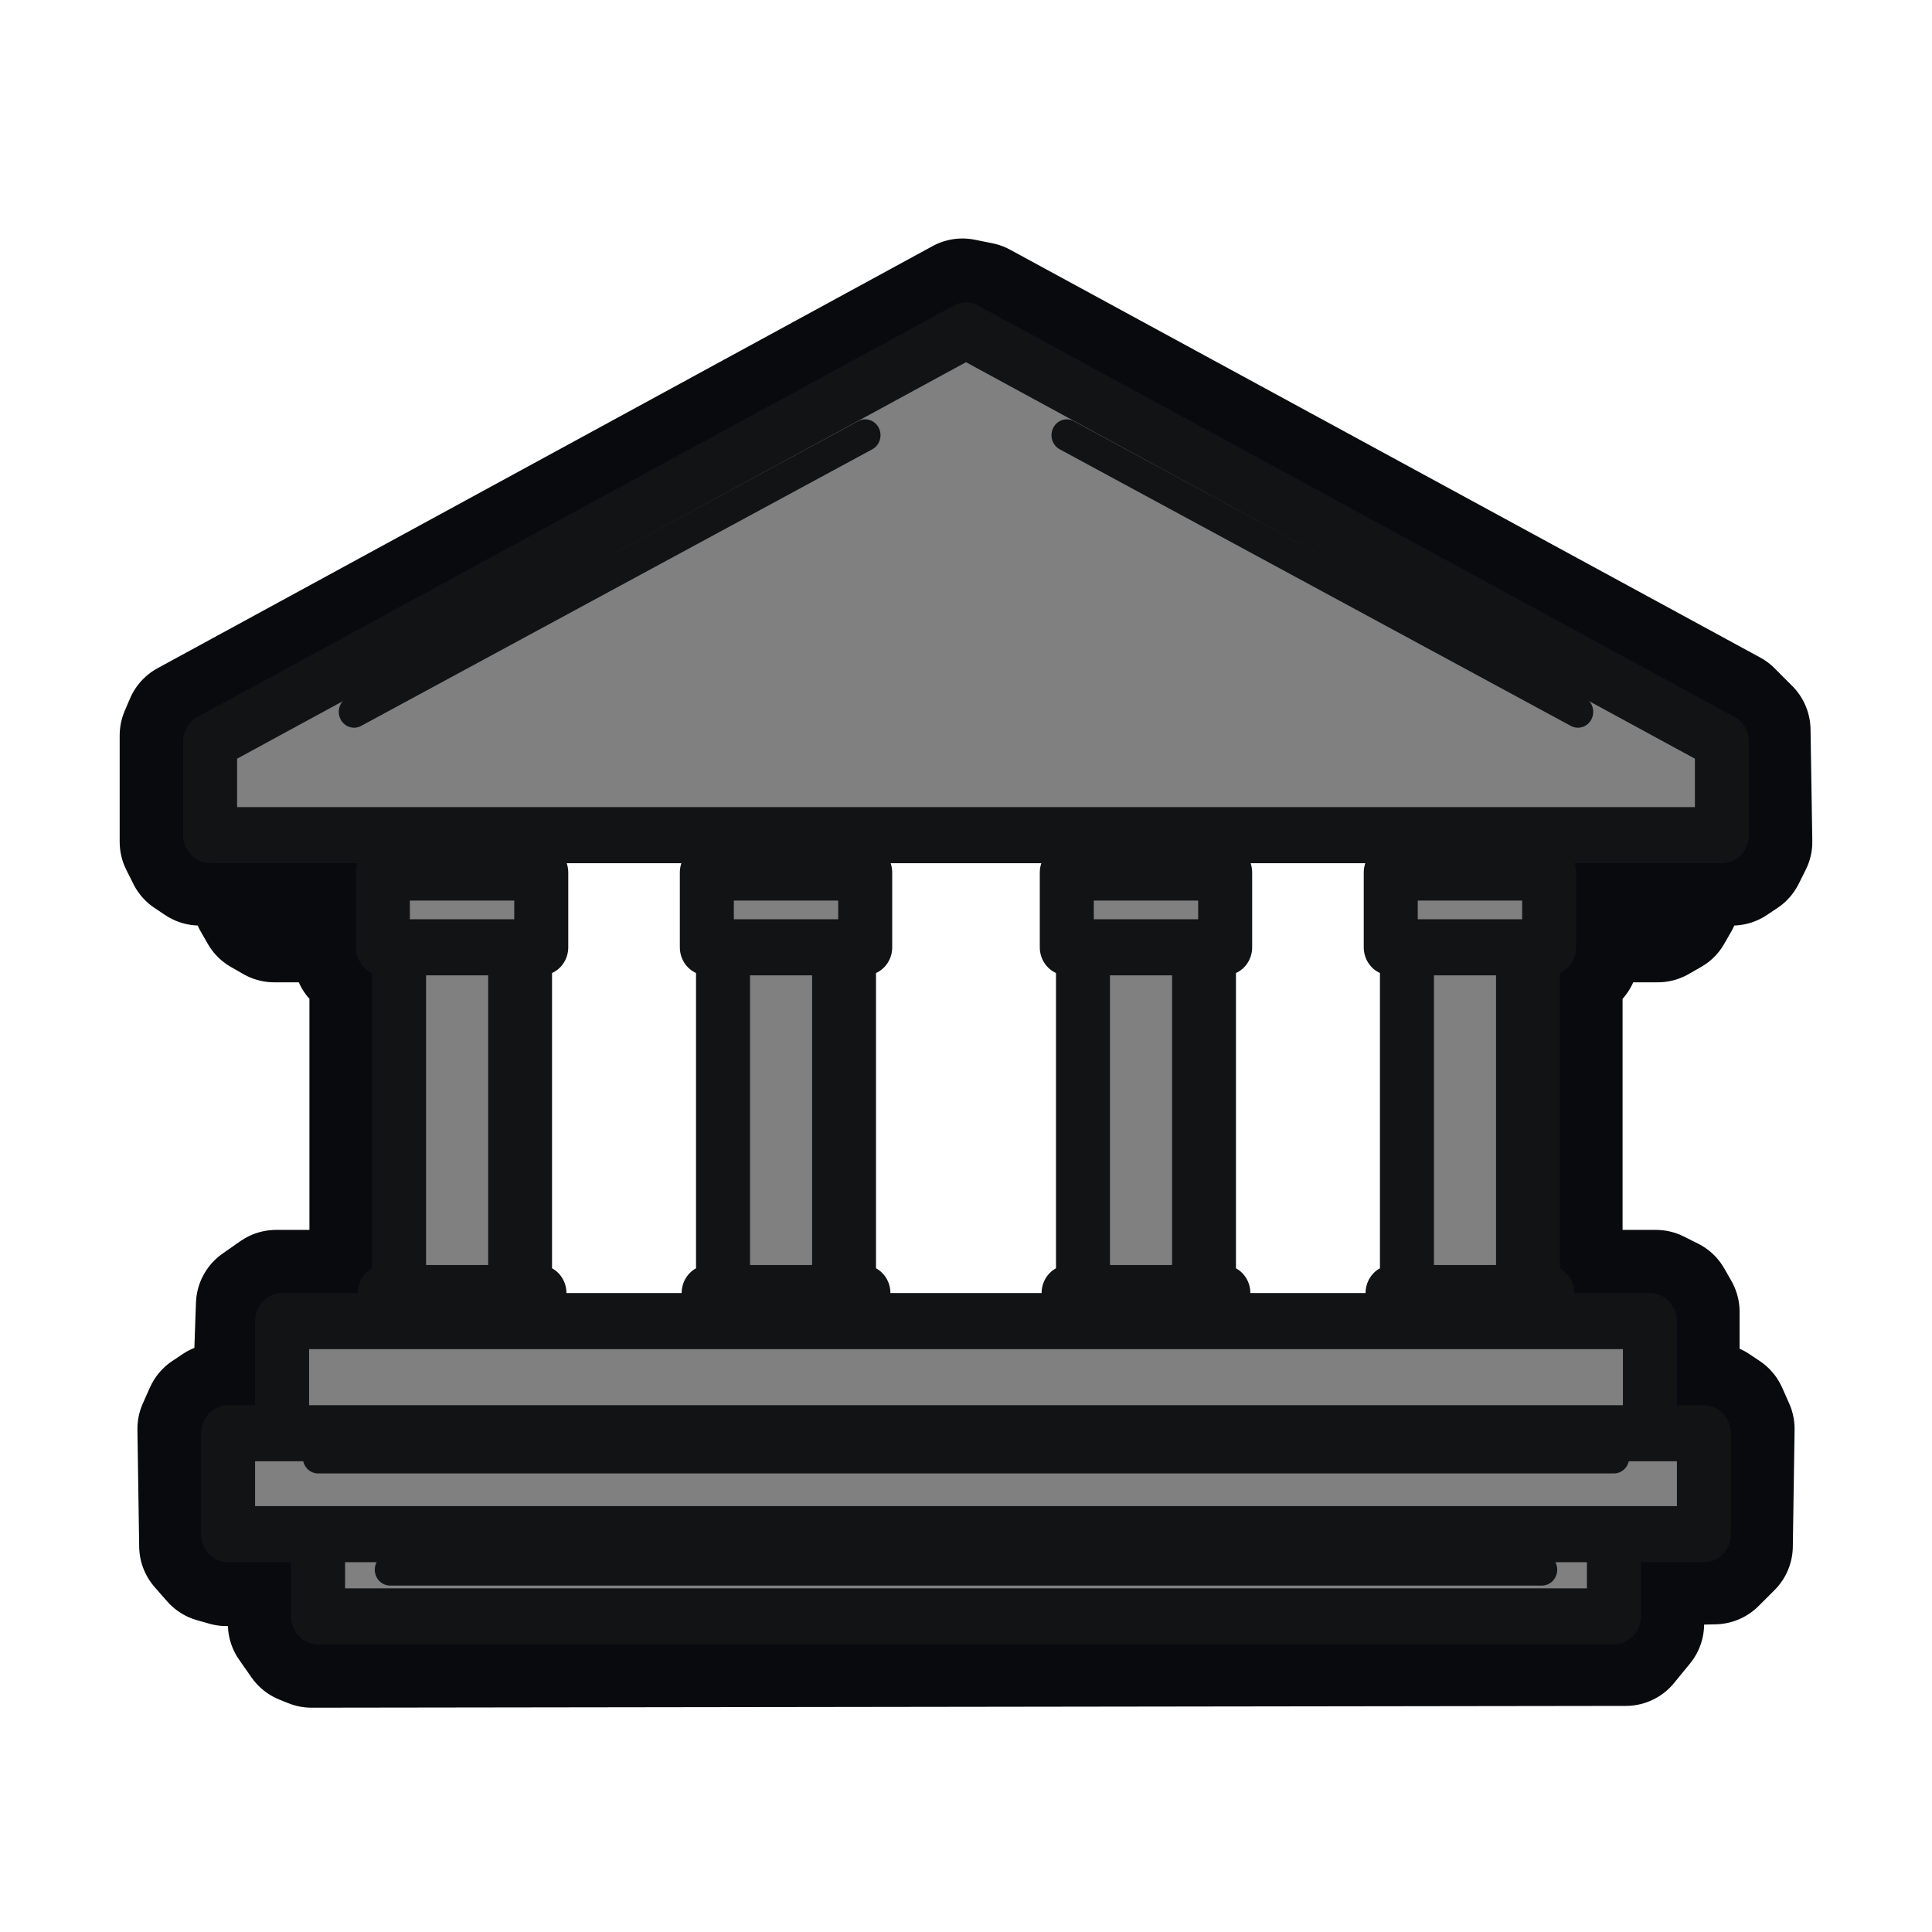
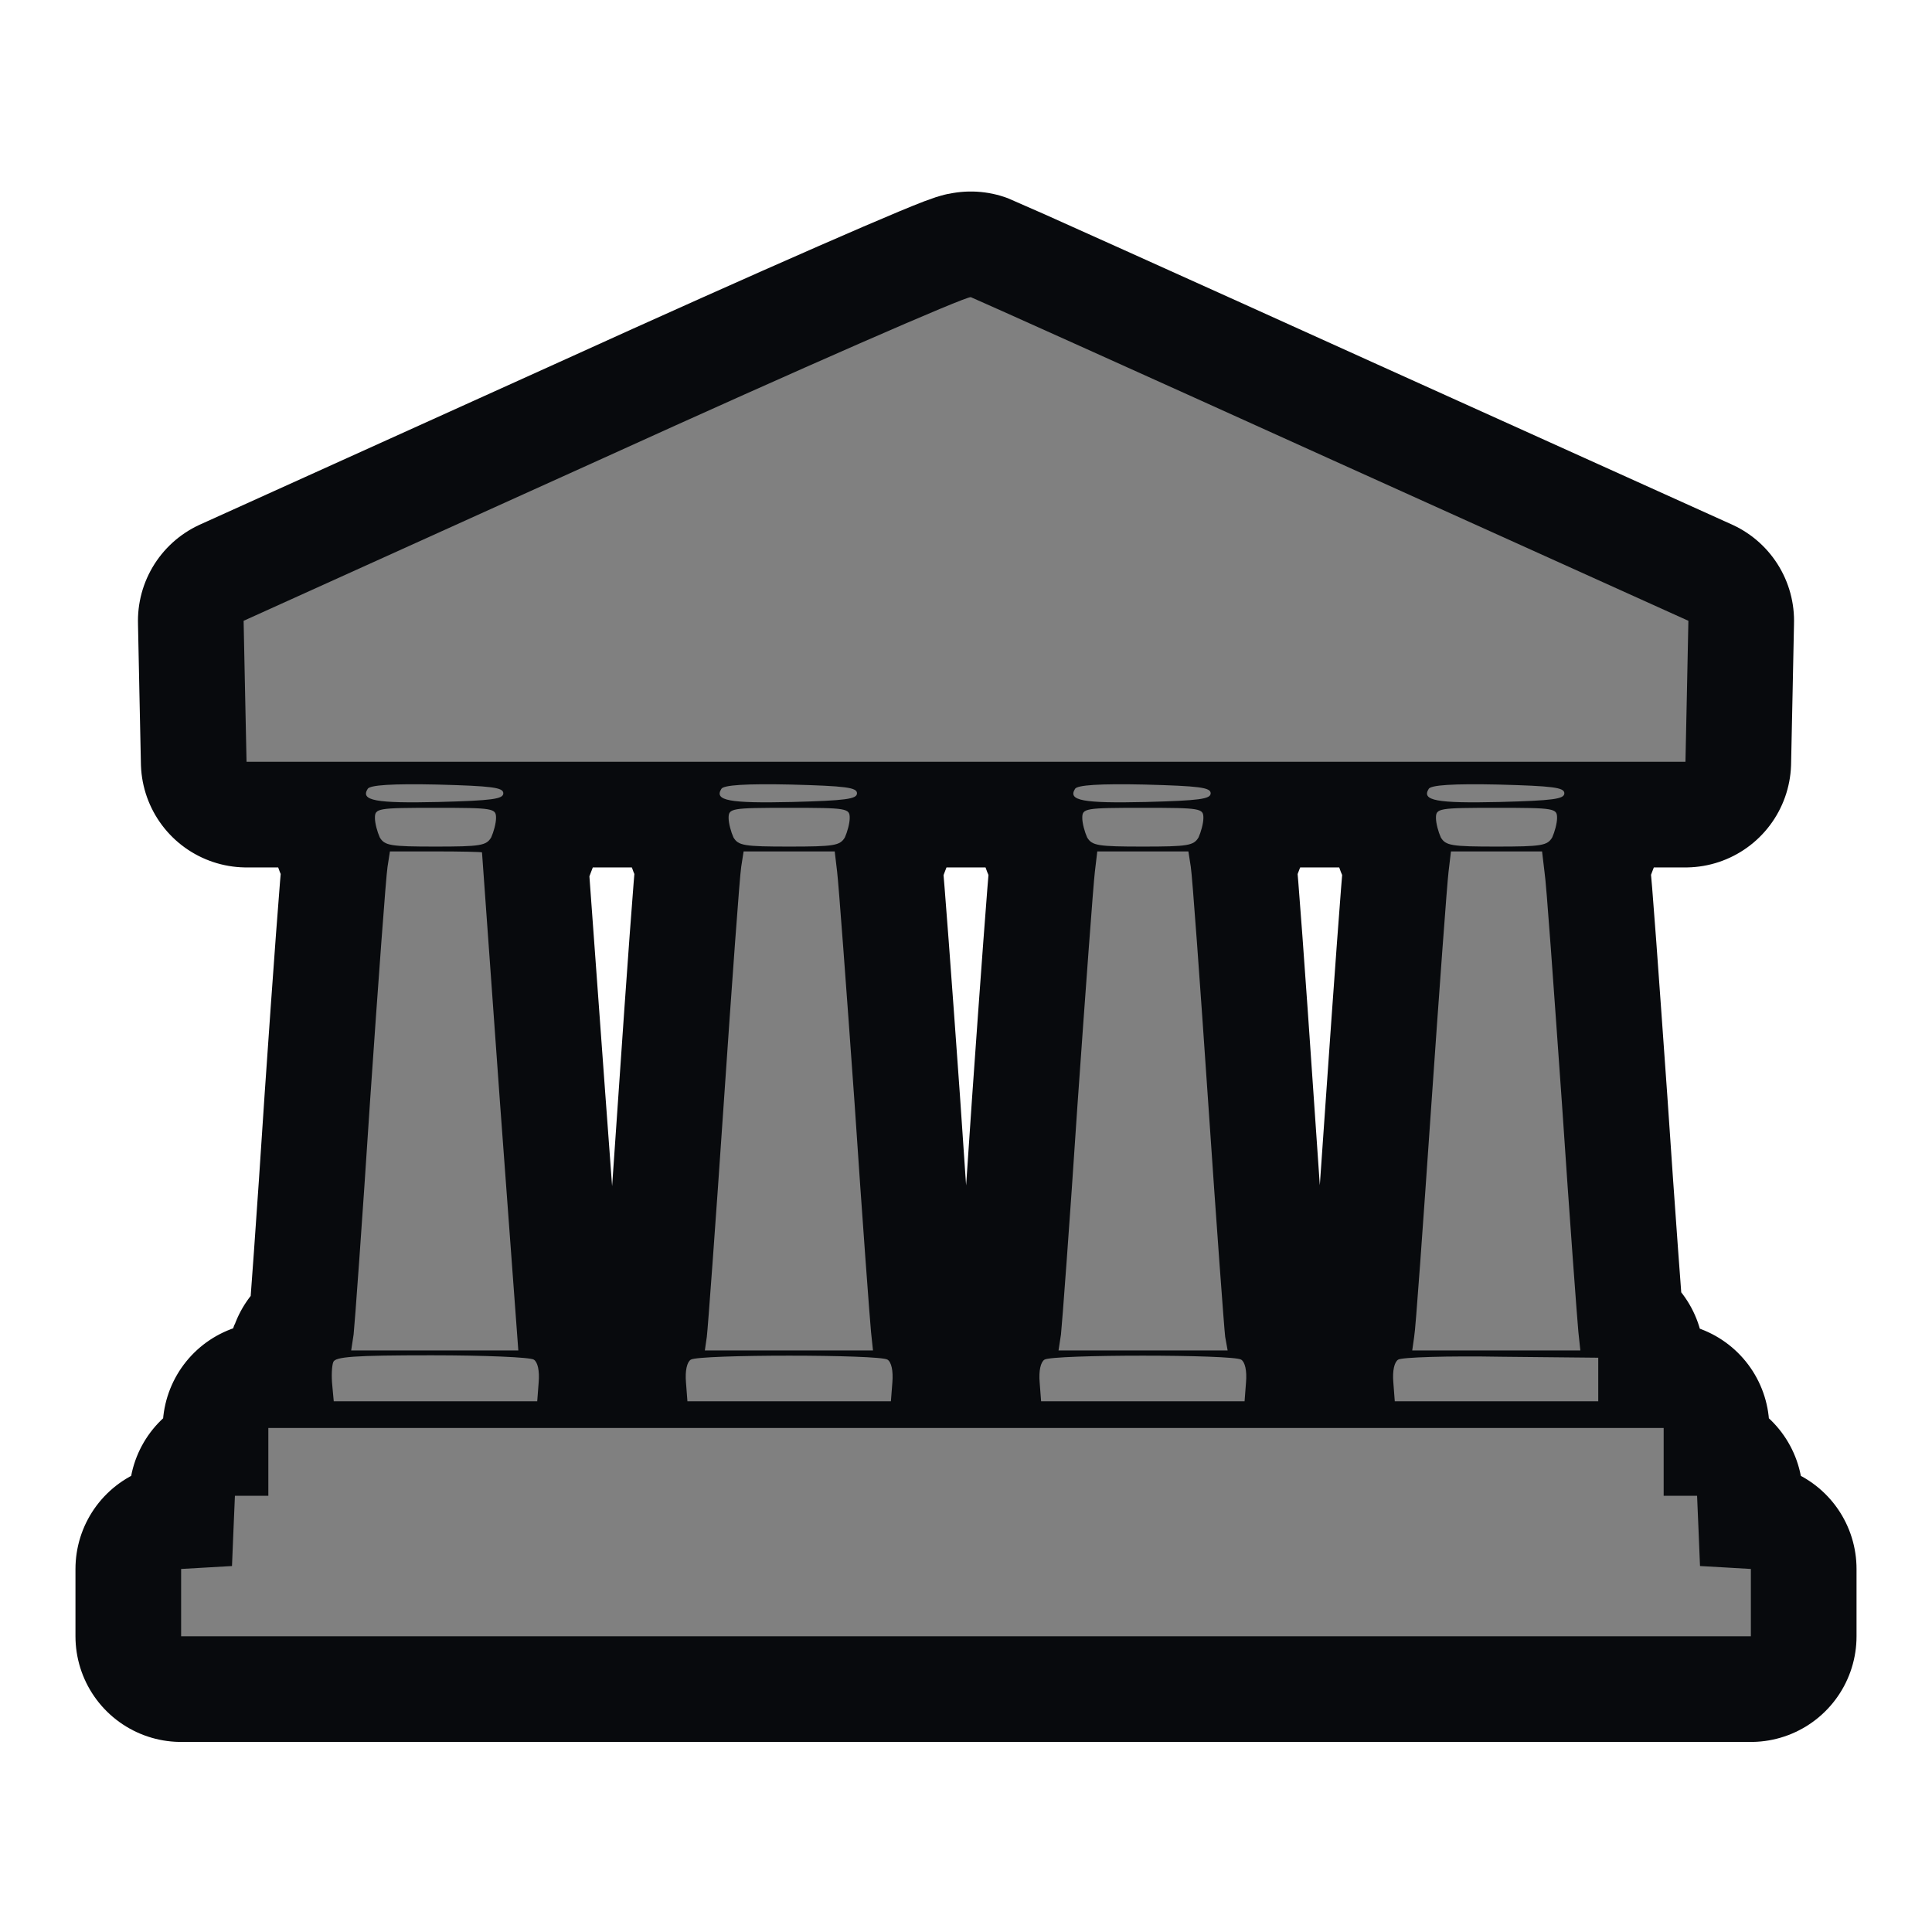
- <svg xmlns="http://www.w3.org/2000/svg" width="64" height="64" viewBox="0 0 64 64" role="img" aria-label="Колония" shape-rendering="geometricPrecision">
-   <g transform="translate(32 32) scale(0.94) translate(-32 -32)">
-     <path class="outer-silhouette-outline" d="M 31.875 8.562 L 32.500 8.688 L 58.938 23.062 L 59.562 23.688 L 59.625 27.625 L 59.375 28.125 L 59.000 28.375 L 57.062 28.375 L 57.062 29.688 L 56.812 30.125 L 56.375 30.375 L 53.500 30.375 L 53.500 31.688 L 52.938 32.250 L 52.938 42.625 L 53.375 43.000 L 53.438 43.500 L 56.312 43.500 L 56.812 43.750 L 57.062 44.188 L 57.062 47.438 L 58.375 47.500 L 58.750 47.750 L 59.000 48.312 L 58.938 52.438 L 58.375 53.000 L 55.812 53.062 L 55.812 55.188 L 55.250 55.875 L 8.938 55.938 L 8.625 55.812 L 8.188 55.188 L 8.188 53.062 L 5.938 53.062 L 5.500 52.938 L 5.062 52.438 L 5.000 48.312 L 5.250 47.750 L 5.625 47.500 L 6.938 47.438 L 7.062 43.938 L 7.688 43.500 L 10.562 43.500 L 10.625 43.000 L 11.062 42.625 L 11.062 32.250 L 10.500 31.688 L 10.500 30.375 L 7.625 30.375 L 7.188 30.125 L 6.938 29.688 L 6.938 28.375 L 5.000 28.375 L 4.625 28.125 L 4.375 27.625 L 4.375 23.875 L 4.562 23.438 Z" fill="none" stroke="#080a0d" stroke-width="4.4" stroke-linejoin="round" stroke-linecap="round" aria-hidden="true" />
-     <g fill="#808080" stroke="#111315" stroke-width="1.5" stroke-linejoin="round" stroke-linecap="round" transform="translate(32 32) scale(1.268503 1.317291) translate(-32 -33)" class="player-fill">
-       <path d="M11 27L32 16L53 27V29.5H11Z" />
-       <path d="M15.8 30.5h4.4v2h-4.4z M16.25 32.5h3.5v9.25h-3.5z M15.85 41.75h4.3v1.6h-4.3z M24.8 30.5h4.4v2h-4.4z M25.25 32.5h3.5v9.25h-3.5z M24.85 41.75h4.3v1.6h-4.3z M34.8 30.5h4.4v2h-4.4z M35.25 32.5h3.5v9.25h-3.5z M34.85 41.75h4.3v1.6h-4.3z M43.8 30.5h4.4v2h-4.4z M44.25 32.5h3.5v9.25h-3.5z M43.85 41.75h4.3v1.6h-4.3z" />
-       <path d="M13 42.5h38v3h-38z M11.5 45.5h41v2.7h-41z M14 48.2h36v2.2h-36z" />
-       <g fill="none" stroke="#111315" stroke-width="0.85" stroke-linecap="round" stroke-linejoin="round" aria-hidden="true">
-         <path d="M15 26.2 L29.2 18.8" />
-         <path d="M34.8 18.8 L49 26.2" />
-         <path d="M19.15 33.2 V41.1" />
-         <path d="M28.15 33.2 V41.1" />
-         <path d="M38.15 33.2 V41.1" />
-         <path d="M47.15 33.2 V41.1" />
-         <path d="M14 46.15 H50" />
-         <path d="M16 49.15 H48" />
-       </g>
-     </g>
-   </g>
+ <svg xmlns="http://www.w3.org/2000/svg" width="64" height="64" viewBox="0 0 64 64" role="img" aria-label="Колония">
+   <path class="player-fill ink-outline" paint-order="stroke fill" fill="#808080" fill-rule="evenodd" stroke="#080a0d" stroke-width="7" stroke-linecap="round" stroke-linejoin="round" d="M 19.995 15.172 L 8.07 20.565 L 8.118 22.908 L 8.167 25.235 L 32 25.235 L 55.833 25.235 L 55.882 22.908 L 55.93 20.565 L 44.165 15.252 C 37.681 12.315 32.289 9.892 32.16 9.844 C 32.032 9.796 26.559 12.187 19.995 15.172 Z M 12.179 26.134 C 11.938 26.519 12.436 26.615 14.522 26.567 C 16.304 26.519 16.673 26.471 16.673 26.278 C 16.673 26.086 16.304 26.038 14.474 25.989 C 12.998 25.957 12.243 26.006 12.179 26.134 Z M 23.895 26.134 C 23.654 26.519 24.152 26.615 26.238 26.567 C 28.02 26.519 28.389 26.471 28.389 26.278 C 28.389 26.086 28.02 26.038 26.19 25.989 C 24.714 25.957 23.959 26.006 23.895 26.134 Z M 35.611 26.134 C 35.37 26.519 35.868 26.615 37.954 26.567 C 39.736 26.519 40.105 26.471 40.105 26.278 C 40.105 26.086 39.736 26.038 37.906 25.989 C 36.43 25.957 35.675 26.006 35.611 26.134 Z M 47.327 26.134 C 47.086 26.519 47.584 26.615 49.67 26.567 C 51.452 26.519 51.821 26.471 51.821 26.278 C 51.821 26.086 51.452 26.038 49.622 25.989 C 48.146 25.957 47.391 26.006 47.327 26.134 Z M 12.42 27.097 C 12.42 27.273 12.5 27.562 12.58 27.739 C 12.741 28.012 12.933 28.044 14.426 28.044 C 15.918 28.044 16.111 28.012 16.272 27.739 C 16.352 27.562 16.432 27.273 16.432 27.097 C 16.432 26.776 16.352 26.76 14.426 26.76 C 12.5 26.76 12.42 26.776 12.42 27.097 Z M 24.136 27.097 C 24.136 27.273 24.216 27.562 24.296 27.739 C 24.457 28.012 24.649 28.044 26.142 28.044 C 27.635 28.044 27.827 28.012 27.988 27.739 C 28.068 27.562 28.148 27.273 28.148 27.097 C 28.148 26.776 28.068 26.76 26.142 26.76 C 24.216 26.76 24.136 26.776 24.136 27.097 Z M 35.852 27.097 C 35.852 27.273 35.932 27.562 36.012 27.739 C 36.173 28.012 36.365 28.044 37.858 28.044 C 39.351 28.044 39.543 28.012 39.704 27.739 C 39.784 27.562 39.864 27.273 39.864 27.097 C 39.864 26.776 39.784 26.76 37.858 26.76 C 35.932 26.76 35.852 26.776 35.852 27.097 Z M 47.568 27.097 C 47.568 27.273 47.648 27.562 47.728 27.739 C 47.889 28.012 48.081 28.044 49.574 28.044 C 51.067 28.044 51.259 28.012 51.42 27.739 C 51.5 27.562 51.58 27.273 51.58 27.097 C 51.58 26.776 51.5 26.76 49.574 26.76 C 47.648 26.76 47.568 26.776 47.568 27.097 Z M 12.837 28.718 C 12.789 29.007 12.532 32.489 12.259 36.47 C 12.002 40.434 11.746 43.933 11.714 44.206 L 11.633 44.735 L 14.394 44.735 L 17.17 44.735 L 16.561 36.502 C 16.239 31.992 15.967 28.268 15.967 28.236 C 15.951 28.22 15.261 28.204 14.426 28.204 L 12.917 28.204 L 12.837 28.718 Z M 24.553 28.718 C 24.505 29.007 24.248 32.538 23.975 36.55 C 23.703 40.562 23.446 44.045 23.414 44.286 L 23.349 44.735 L 26.126 44.735 L 28.919 44.735 L 28.854 44.125 C 28.822 43.804 28.565 40.386 28.309 36.55 C 28.036 32.714 27.779 29.264 27.731 28.878 L 27.651 28.204 L 26.142 28.204 L 24.633 28.204 L 24.553 28.718 Z M 36.269 28.878 C 36.221 29.264 35.964 32.746 35.691 36.63 C 35.435 40.514 35.178 43.933 35.146 44.206 L 35.065 44.735 L 37.858 44.735 L 40.667 44.735 L 40.586 44.286 C 40.554 44.045 40.297 40.562 40.025 36.55 C 39.752 32.538 39.495 29.007 39.447 28.718 L 39.367 28.204 L 37.858 28.204 L 36.349 28.204 L 36.269 28.878 Z M 47.985 28.878 C 47.937 29.264 47.68 32.778 47.407 36.711 C 47.135 40.643 46.894 44.045 46.846 44.286 L 46.782 44.735 L 49.558 44.735 L 52.351 44.735 L 52.286 44.125 C 52.254 43.804 51.998 40.386 51.741 36.55 C 51.468 32.714 51.227 29.264 51.163 28.878 L 51.083 28.204 L 49.574 28.204 L 48.065 28.204 L 47.985 28.878 Z M 11.04 45.12 C 10.991 45.249 10.975 45.586 11.007 45.891 L 11.056 46.42 L 14.426 46.42 L 17.796 46.42 L 17.844 45.794 C 17.877 45.409 17.812 45.12 17.684 45.04 C 17.572 44.96 16.047 44.896 14.297 44.896 C 11.714 44.896 11.104 44.944 11.04 45.12 Z M 22.884 45.04 C 22.756 45.12 22.691 45.409 22.724 45.794 L 22.772 46.42 L 26.142 46.42 L 29.512 46.42 L 29.561 45.794 C 29.593 45.409 29.528 45.12 29.4 45.04 C 29.127 44.864 23.157 44.864 22.884 45.04 Z M 34.6 45.04 C 34.472 45.12 34.407 45.409 34.44 45.794 L 34.488 46.42 L 37.858 46.42 L 41.228 46.42 L 41.276 45.794 C 41.309 45.409 41.244 45.12 41.116 45.04 C 40.843 44.864 34.873 44.864 34.6 45.04 Z M 46.316 45.04 C 46.188 45.12 46.123 45.409 46.156 45.794 L 46.204 46.42 L 49.574 46.42 L 52.944 46.42 L 52.944 45.698 L 52.944 44.976 L 49.735 44.944 C 47.969 44.912 46.428 44.96 46.316 45.04 Z M 8.889 48.426 L 8.889 49.55 L 8.327 49.55 L 7.782 49.55 L 7.733 50.706 L 7.685 51.877 L 6.851 51.925 L 6 51.974 L 6 53.097 L 6 54.204 L 32 54.204 L 58 54.204 L 58 53.097 L 58 51.974 L 57.165 51.925 L 56.315 51.877 L 56.267 50.706 L 56.218 49.55 L 55.673 49.55 L 55.111 49.55 L 55.111 48.426 L 55.111 47.303 L 32 47.303 L 8.889 47.303 L 8.889 48.426 Z" />
</svg>
